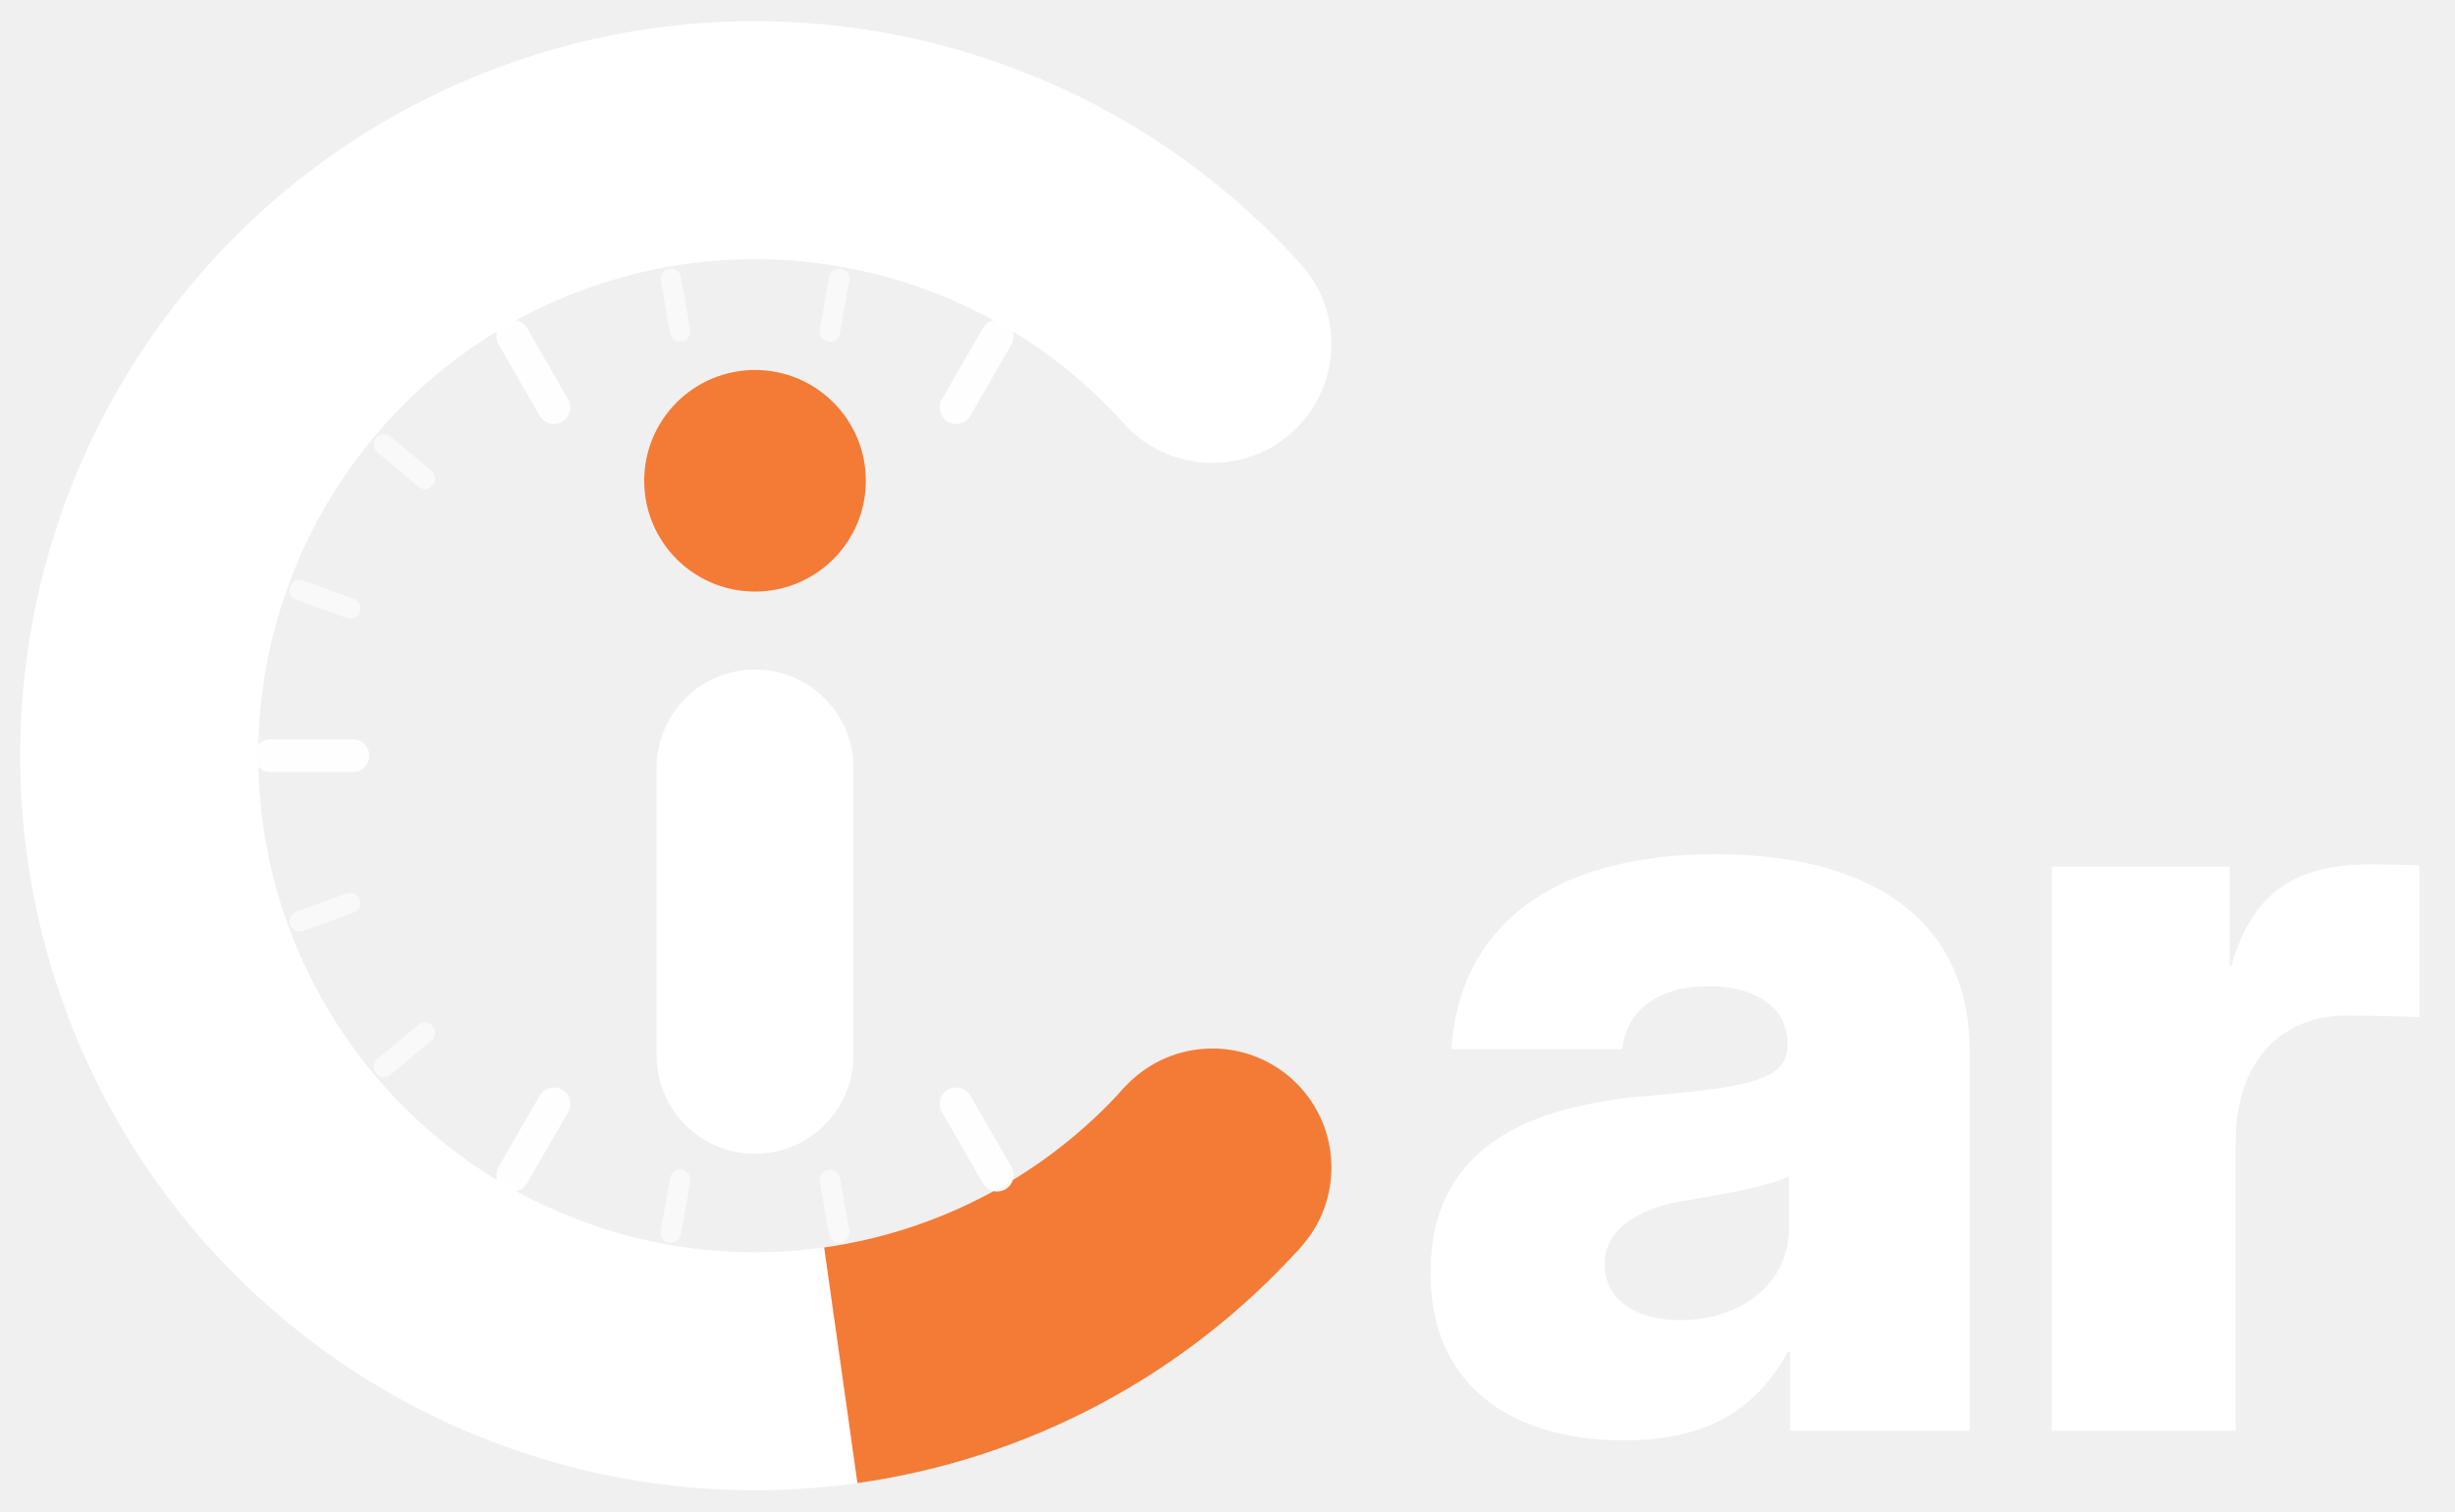
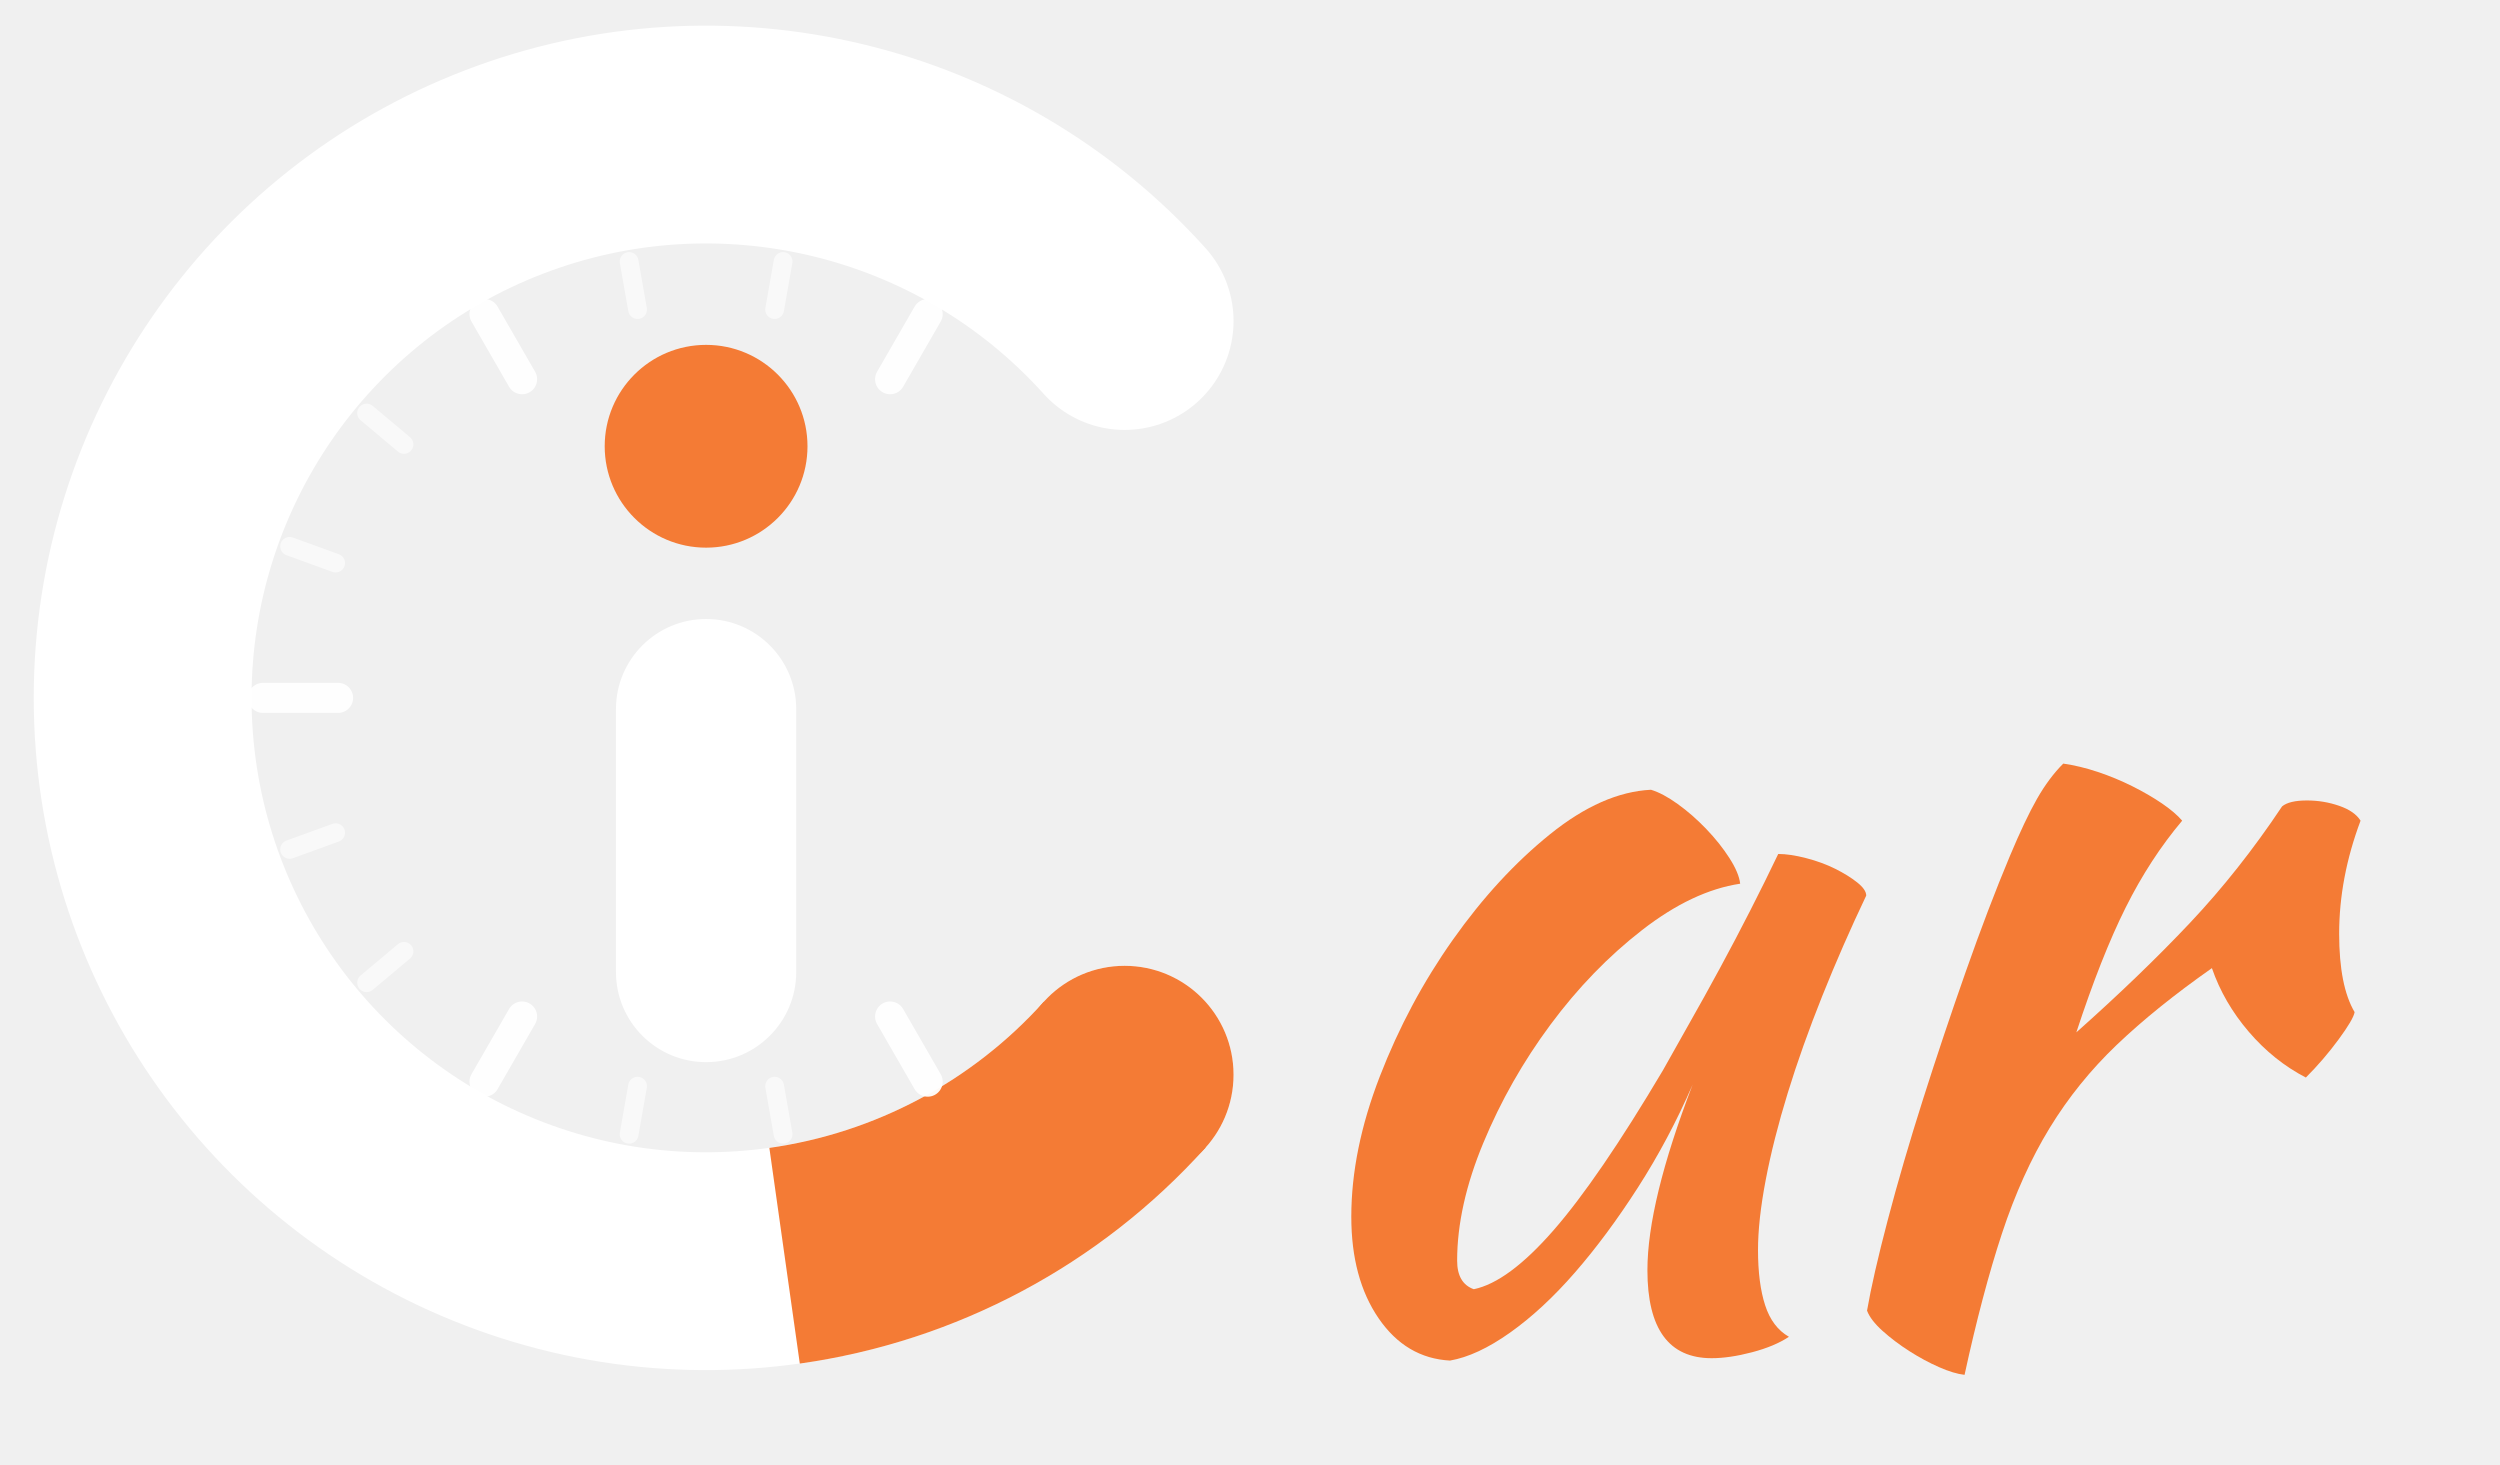
- <svg xmlns="http://www.w3.org/2000/svg" width="1434" height="883" viewBox="154 291 717 442">
-   <g transform="translate(374.35 512) scale(0.6) translate(-512 -512)">
+ <svg xmlns="http://www.w3.org/2000/svg" width="1596" height="935" viewBox="146 289 798 468">
+   <defs>
+     <linearGradient id="bg" gradientUnits="userSpaceOnUse" x1="0" y1="0" x2="1024" y2="1024">
+       <stop offset="0" stop-color="#0B2A4A" />
+       <stop offset="0.55" stop-color="#0E4D6E" />
+       <stop offset="1" stop-color="#12898F" />
+     </linearGradient>
+   </defs>
+   <g transform="translate(371.2 512) scale(0.6) translate(-512 -512)">
    <path d="M734.9 712.7 A300 300 0 1 1 734.9 311.3" fill="none" stroke="#FFFFFF" stroke-width="116" stroke-linecap="round" />
    <path d="M734.9 712.7 A300 300 0 0 1 553.8 809.1" fill="none" stroke="#F47B35" stroke-width="116" />
    <circle cx="734.9" cy="712.7" r="58" fill="#F47B35" />
    <line x1="610.0" y1="681.7" x2="630.0" y2="716.4" stroke="#FFFFFF" stroke-width="16" stroke-linecap="round" opacity="0.95" />
    <line x1="548.5" y1="718.8" x2="553.0" y2="744.4" stroke="#FFFFFF" stroke-width="10" stroke-linecap="round" opacity="0.6" />
    <line x1="475.5" y1="718.8" x2="471.0" y2="744.4" stroke="#FFFFFF" stroke-width="10" stroke-linecap="round" opacity="0.6" />
    <line x1="414.0" y1="681.7" x2="394.0" y2="716.4" stroke="#FFFFFF" stroke-width="16" stroke-linecap="round" opacity="0.95" />
    <line x1="351.1" y1="647.0" x2="331.2" y2="663.7" stroke="#FFFFFF" stroke-width="10" stroke-linecap="round" opacity="0.6" />
    <line x1="314.7" y1="583.8" x2="290.2" y2="592.7" stroke="#FFFFFF" stroke-width="10" stroke-linecap="round" opacity="0.6" />
    <line x1="316.0" y1="512.0" x2="276.0" y2="512.0" stroke="#FFFFFF" stroke-width="16" stroke-linecap="round" opacity="0.95" />
    <line x1="314.7" y1="440.2" x2="290.2" y2="431.3" stroke="#FFFFFF" stroke-width="10" stroke-linecap="round" opacity="0.6" />
    <line x1="351.1" y1="377.0" x2="331.2" y2="360.3" stroke="#FFFFFF" stroke-width="10" stroke-linecap="round" opacity="0.6" />
    <line x1="414.0" y1="342.3" x2="394.0" y2="307.6" stroke="#FFFFFF" stroke-width="16" stroke-linecap="round" opacity="0.95" />
    <line x1="475.5" y1="305.2" x2="471.0" y2="279.6" stroke="#FFFFFF" stroke-width="10" stroke-linecap="round" opacity="0.6" />
    <line x1="548.5" y1="305.2" x2="553.0" y2="279.6" stroke="#FFFFFF" stroke-width="10" stroke-linecap="round" opacity="0.6" />
    <line x1="610.0" y1="342.3" x2="630.0" y2="307.6" stroke="#FFFFFF" stroke-width="16" stroke-linecap="round" opacity="0.95" />
    <rect x="464" y="470" width="96" height="236" rx="48" fill="#FFFFFF" />
    <circle cx="512" cy="378" r="54" fill="#F47B35" />
  </g>
-   <path d="M628.419 712.212C651.7 712.212 666.544 704.087 676.387 686.275H677.012V709.4H729.512V598.306C729.512 561.9 703.106 540.806 655.137 540.806C607.325 540.806 580.294 562.056 577.95 597.837H627.95C629.044 586.587 638.262 579.4 653.262 579.4C667.481 579.4 676.231 586.119 676.231 595.962V596.744C676.231 606.587 665.45 608.931 635.919 611.431C600.762 614.244 571.856 626.275 571.856 663.306C571.856 696.119 595.45 712.212 628.419 712.212ZM644.825 677.056C631.7 677.056 622.794 670.962 622.794 660.806C622.794 650.025 633.106 644.087 647.481 641.9C660.762 639.712 670.919 637.681 676.7 635.025V650.025C676.7 666.275 662.794 677.056 644.825 677.056Z" fill="#FFFFFF" />
-   <path d="M753.512 709.4H807.262V624.869C807.262 601.431 820.544 587.994 839.762 587.994C847.575 587.994 857.106 588.306 861.012 588.462V544.087C856.637 543.931 852.106 543.775 846.325 543.775C824.294 543.775 811.95 552.525 806.012 573.462H805.544V544.4H753.512Z" fill="#FFFFFF" />
+   <path d="M713.79 561.88Q717.59 561.88 722.72 563.21Q727.85 564.54 732.03 566.63Q736.21 568.72 739.06 571.0Q741.91 573.28 741.91 575.18Q734.31 591.14 727.85 607.29Q721.39 623.44 716.83 638.26Q712.27 653.08 709.8 666.0Q707.33 678.92 707.33 688.42Q707.33 699.06 709.61 706.09Q711.89 713.12 717.21 716.16Q712.65 719.2 705.43 721.1Q698.21 723.0 692.51 723.0Q671.99 723.0 671.99 694.88Q671.99 673.22 686.43 635.6Q678.83 653.08 668.95 668.47Q659.07 683.86 648.81 695.64Q638.55 707.42 628.1 714.83Q617.65 722.24 608.91 723.76Q594.85 723.0 586.11 710.27Q577.37 697.54 577.37 677.78Q577.37 656.5 586.49 632.94Q595.61 609.38 609.86 589.24Q624.11 569.1 640.83 555.61Q657.55 542.12 673.13 541.36Q676.93 542.5 681.68 545.92Q686.43 549.34 690.8 553.9Q695.17 558.46 698.21 563.21Q701.25 567.96 701.63 571.38Q686.43 573.66 670.28 586.2Q654.13 598.74 641.02 616.41Q627.91 634.08 619.55 654.22Q611.19 674.36 611.19 691.84Q611.19 699.06 616.51 700.96Q627.53 698.68 641.97 682.15Q656.41 665.62 676.93 631.04Q680.73 624.2 685.48 615.84Q690.23 607.48 695.17 598.36Q700.11 589.24 704.86 579.93Q709.61 570.62 713.79 561.88Z" fill="#F47B35" />
+   <path d="M742.17 707.8Q744.07 696.78 748.82 678.73Q753.57 660.68 760.03 640.35Q766.49 620.02 773.71 599.5Q780.93 578.98 787.77 562.64Q792.71 550.86 796.51 544.21Q800.31 537.56 804.87 533.0Q810.19 533.76 815.89 535.66Q821.59 537.56 826.91 540.22Q832.23 542.88 836.41 545.73Q840.59 548.58 842.87 551.24Q832.61 563.4 824.82 578.98Q817.03 594.56 809.05 618.88Q829.57 600.64 845.34 583.92Q861.11 567.2 874.79 546.68Q877.07 544.78 882.77 544.78Q888.09 544.78 893.03 546.49Q897.97 548.2 899.87 551.24Q893.03 569.48 893.03 587.34Q893.03 604.06 897.97 612.42Q897.59 614.7 892.84 621.16Q888.09 627.62 882.39 633.32Q872.13 628.0 864.15 618.69Q856.17 609.38 852.37 598.36Q834.51 610.9 821.97 622.87Q809.43 634.84 800.5 649.47Q791.57 664.1 785.3 683.1Q779.03 702.1 773.33 728.32Q769.91 727.94 765.16 725.85Q760.41 723.76 755.66 720.72Q750.91 717.68 747.11 714.26Q743.31 710.84 742.17 707.8Z" fill="#F47B35" />
</svg>
